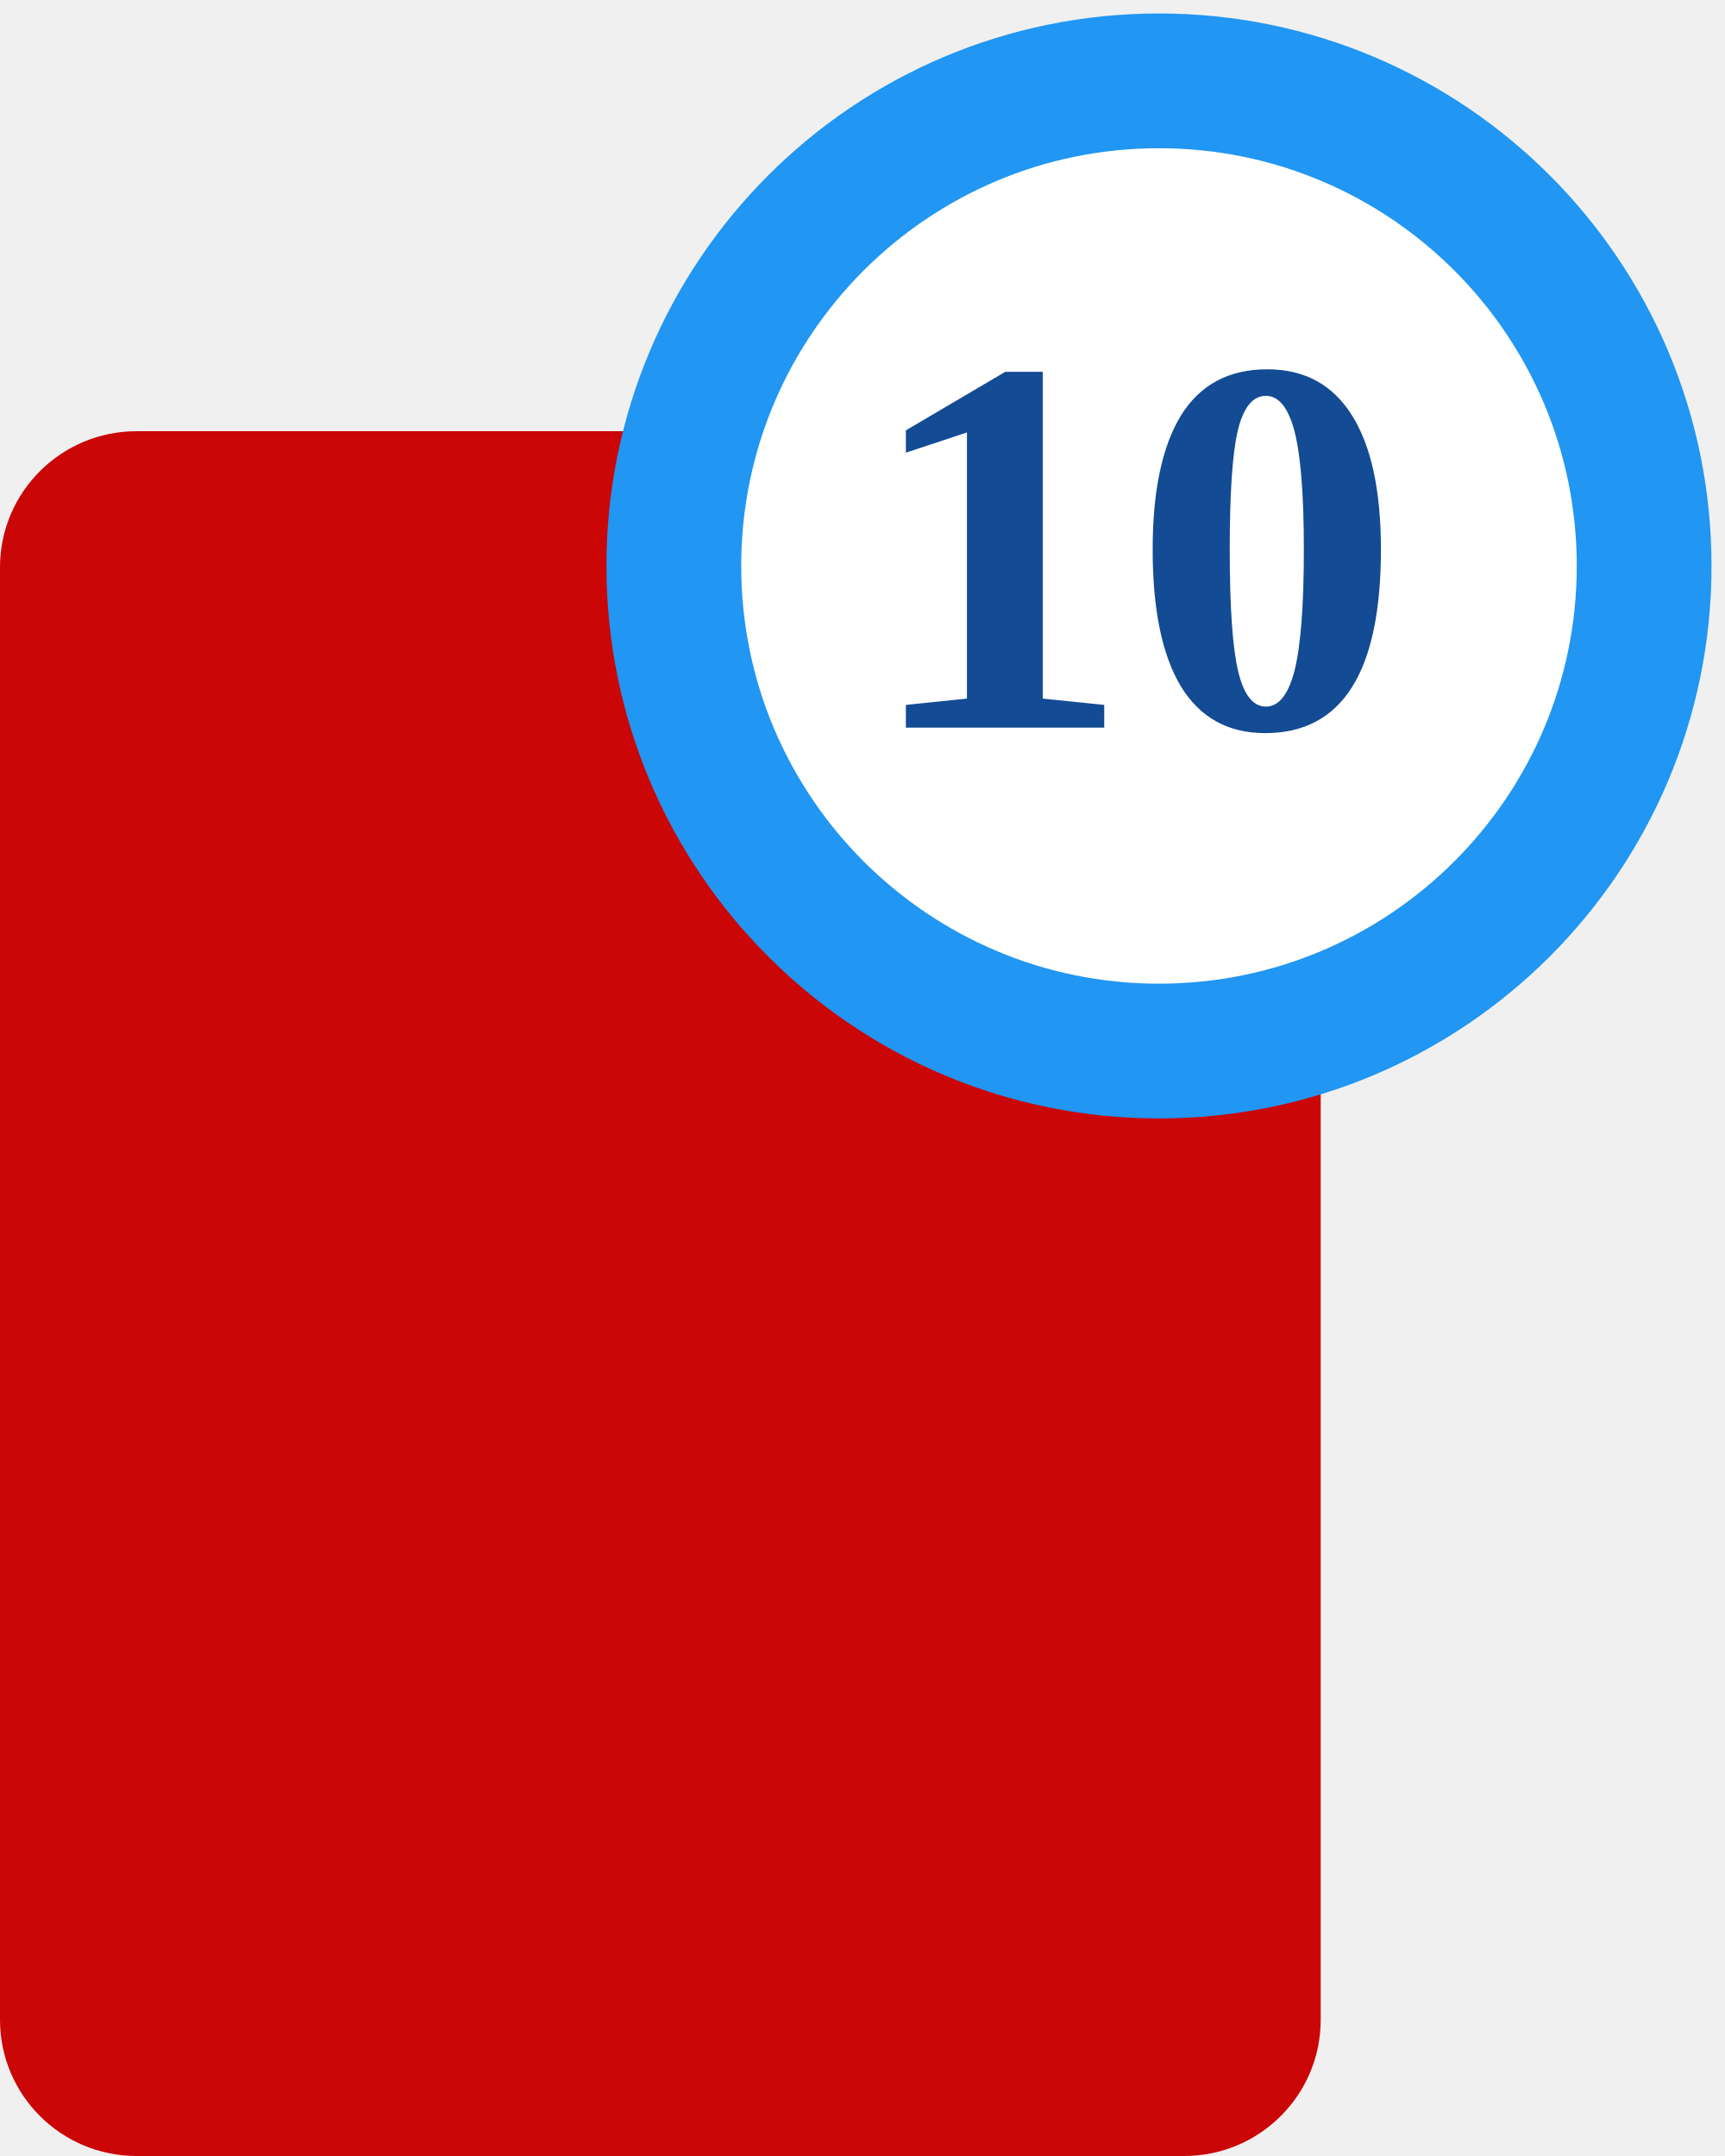
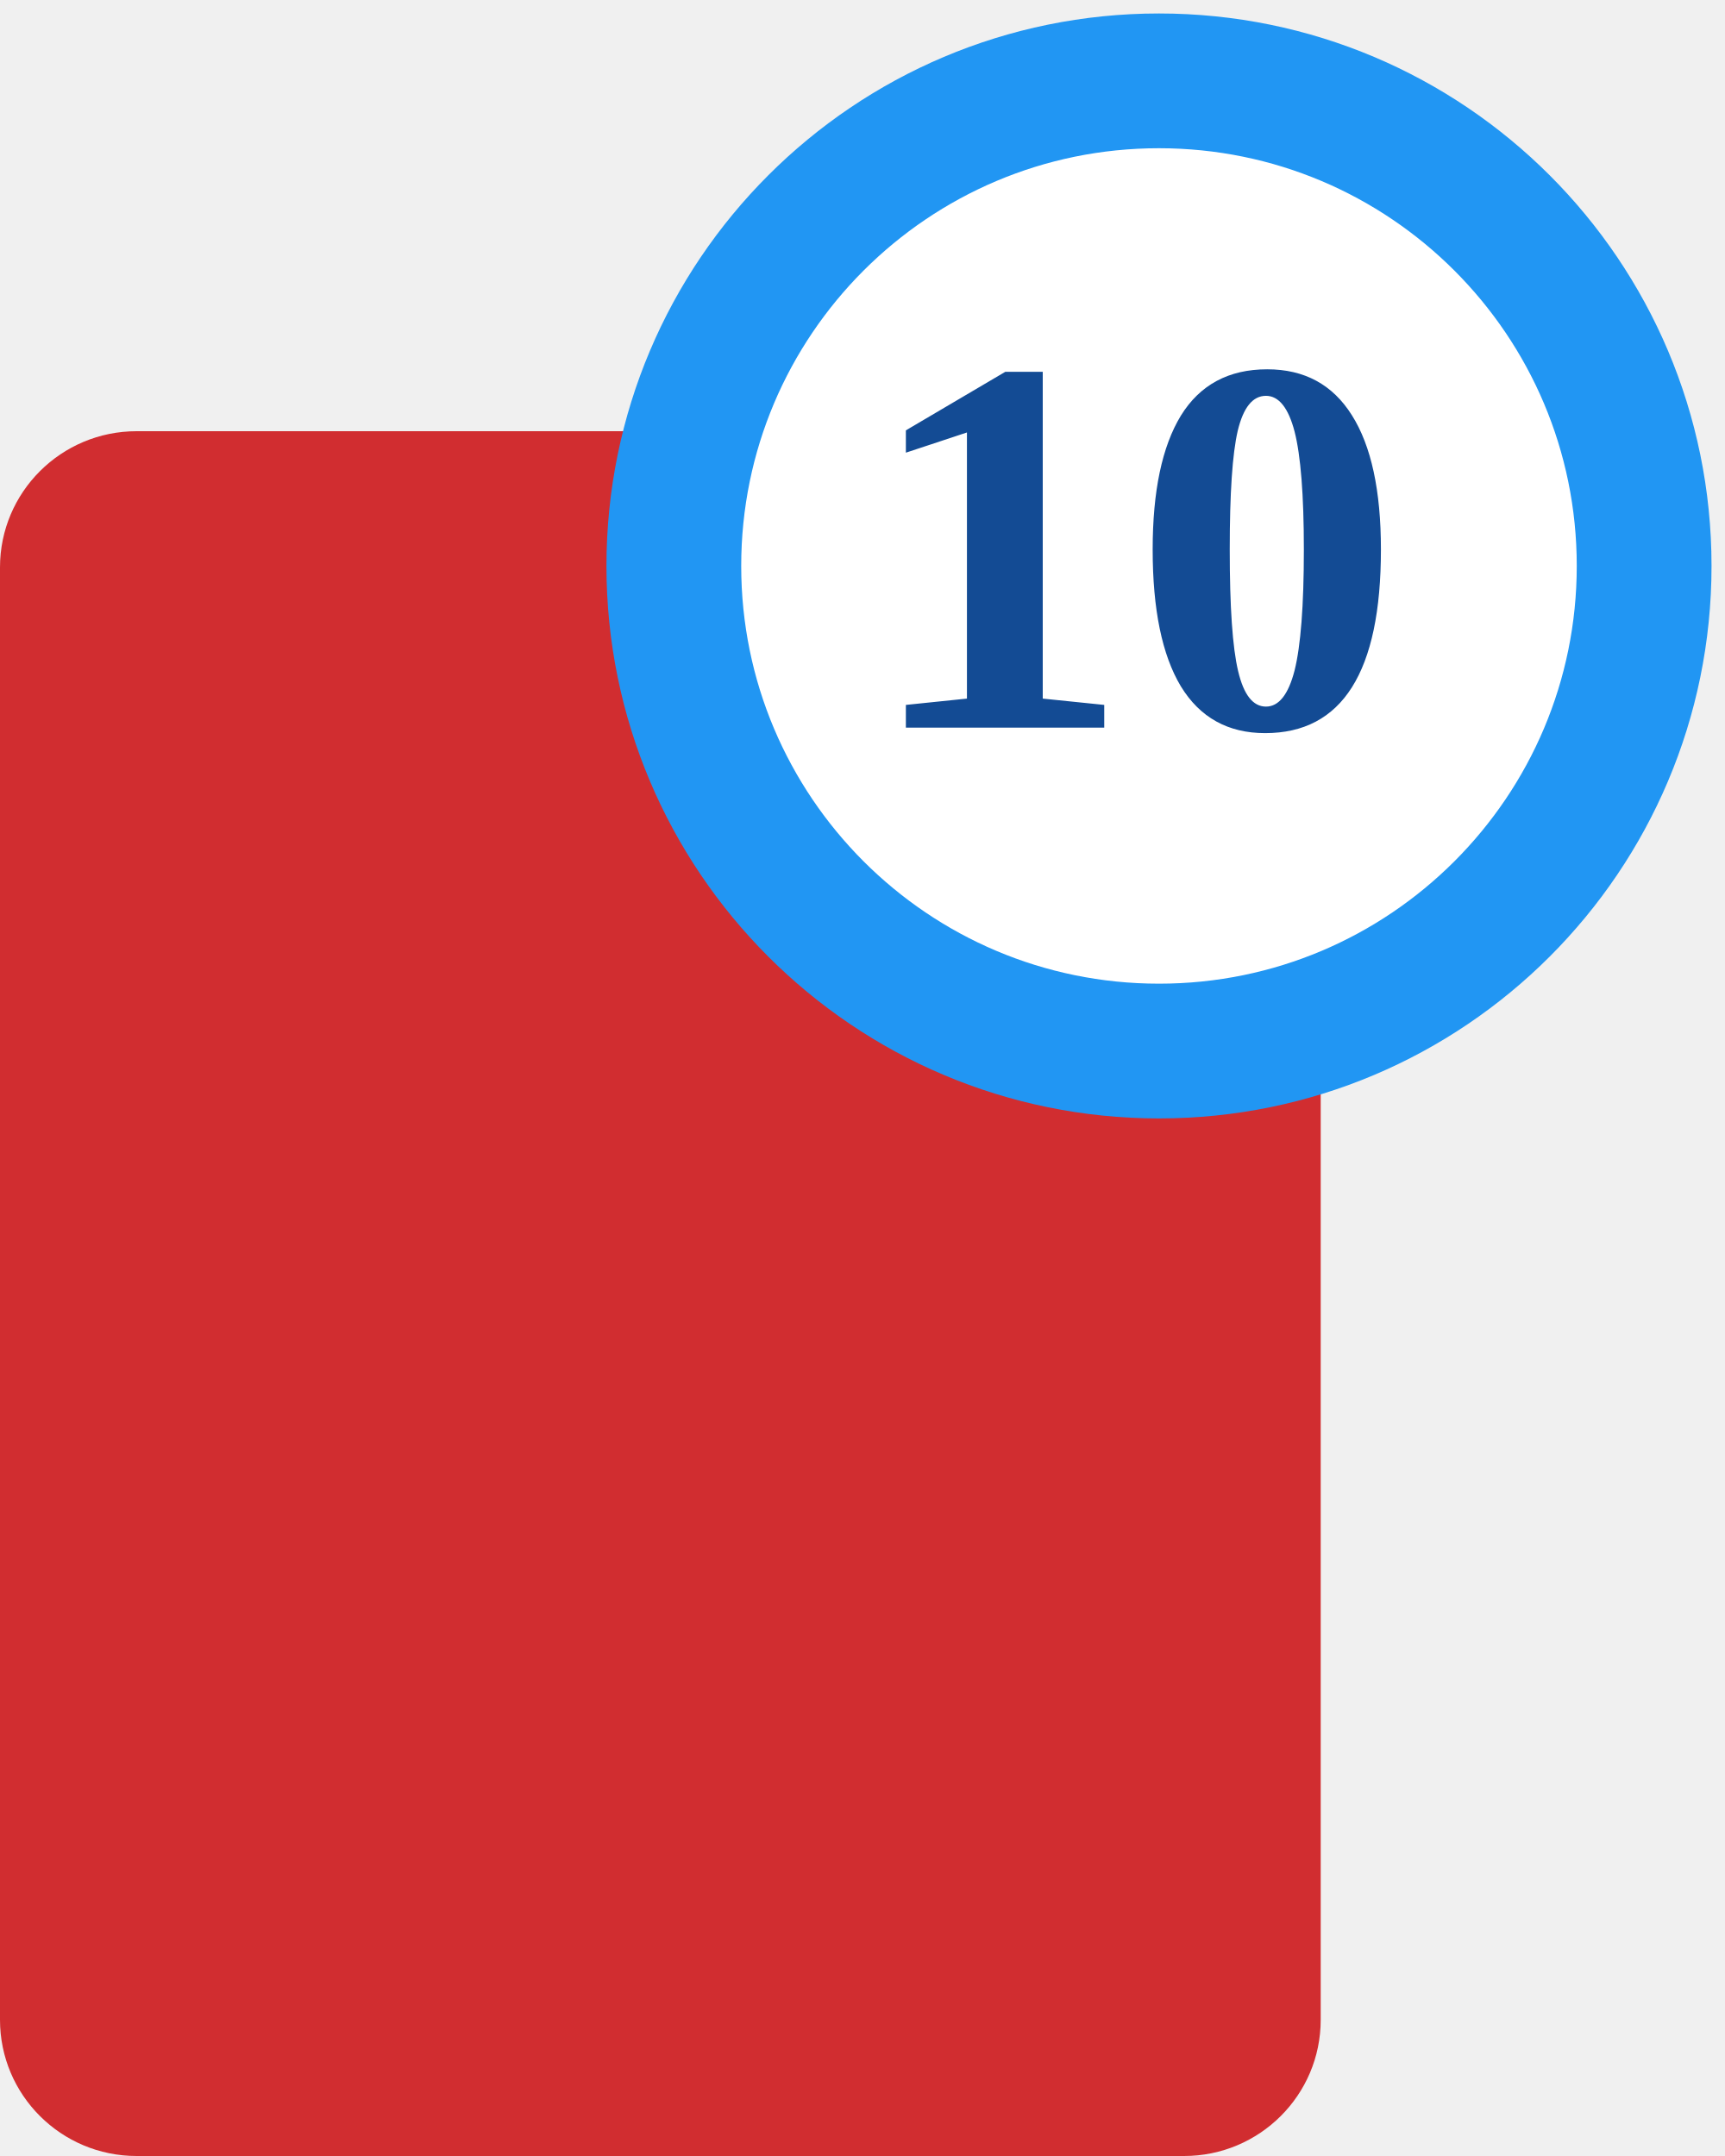
<svg xmlns="http://www.w3.org/2000/svg" width="64px" height="80px" viewBox="0 0 64 80" version="1.1">
  <defs />
  <g id="Page-1" stroke="none" stroke-width="1" fill="none" fill-rule="evenodd">
-     <g id="Group-2" transform="translate(0, 3)">
-       <g id="Group" transform="translate(0, 13)">
-         <path d="M49,58.947 C49,61.738 46.73,64 43.931,64 L5.069,64 C2.269,64 0,61.738 0,58.947 L0,5.053 C0,2.262 2.269,0 5.069,0 L32.103,0 L49,16.842 L49,58.947 Z" id="Shape" fill="#CB0606" />
-         <path d="M49,15.899 L49,17.995 L35.187,17.995 C32.327,17.995 31.008,15.675 31.008,12.814 L31.008,0 L33.1,0 L49,15.899 L49,15.899 Z" id="Shape" fill="#FB8D8D" />
+     <g id="top-file" transform="translate(0, 3)">
+       <g id="Page-1">
+         <g id="Group-2">
+           <g id="Group" transform="translate(0, 13)">
+             <path d="M49,58.947 C49,61.738 46.73,64 43.931,64 L5.069,64 C2.269,64 0,61.738 0,58.947 L0,5.053 C0,2.262 2.269,0 5.069,0 L32.103,0 L49,16.842 L49,58.947 L49,58.947 Z" id="Shape" fill="#D12D30" />
+             <path d="M49,15.899 L49,17.995 L35.187,17.995 C32.327,17.995 31.008,15.675 31.008,12.814 L31.008,0 L33.1,0 L49,15.899 L49,15.899 L49,15.899 Z" id="Shape" fill="#FB8D8D" />
+           </g>
+           <circle id="Oval" stroke="#2196F3" stroke-width="5" fill="#FFFFFF" cx="43" cy="18" r="18" />
+           <g id="10" transform="translate(32, 5)" font-size="20" font-family=".HelveticaNeueDeskInterface-Bold, San Francisco Display" fill="#134B94" font-weight="bold">
+             <text>
+               <tspan x="0" y="19">10</tspan>
+             </text>
+           </g>
+         </g>
      </g>
-       <circle id="Oval" stroke="#2196F3" stroke-width="5" fill="#FFFFFF" cx="43" cy="18" r="18" />
-       <text id="10" font-family=".HelveticaNeueDeskInterface-Bold, San Francisco Display" font-size="20" font-weight="bold" fill="#134B94">
-         <tspan x="32" y="24">10</tspan>
-       </text>
    </g>
  </g>
</svg>
